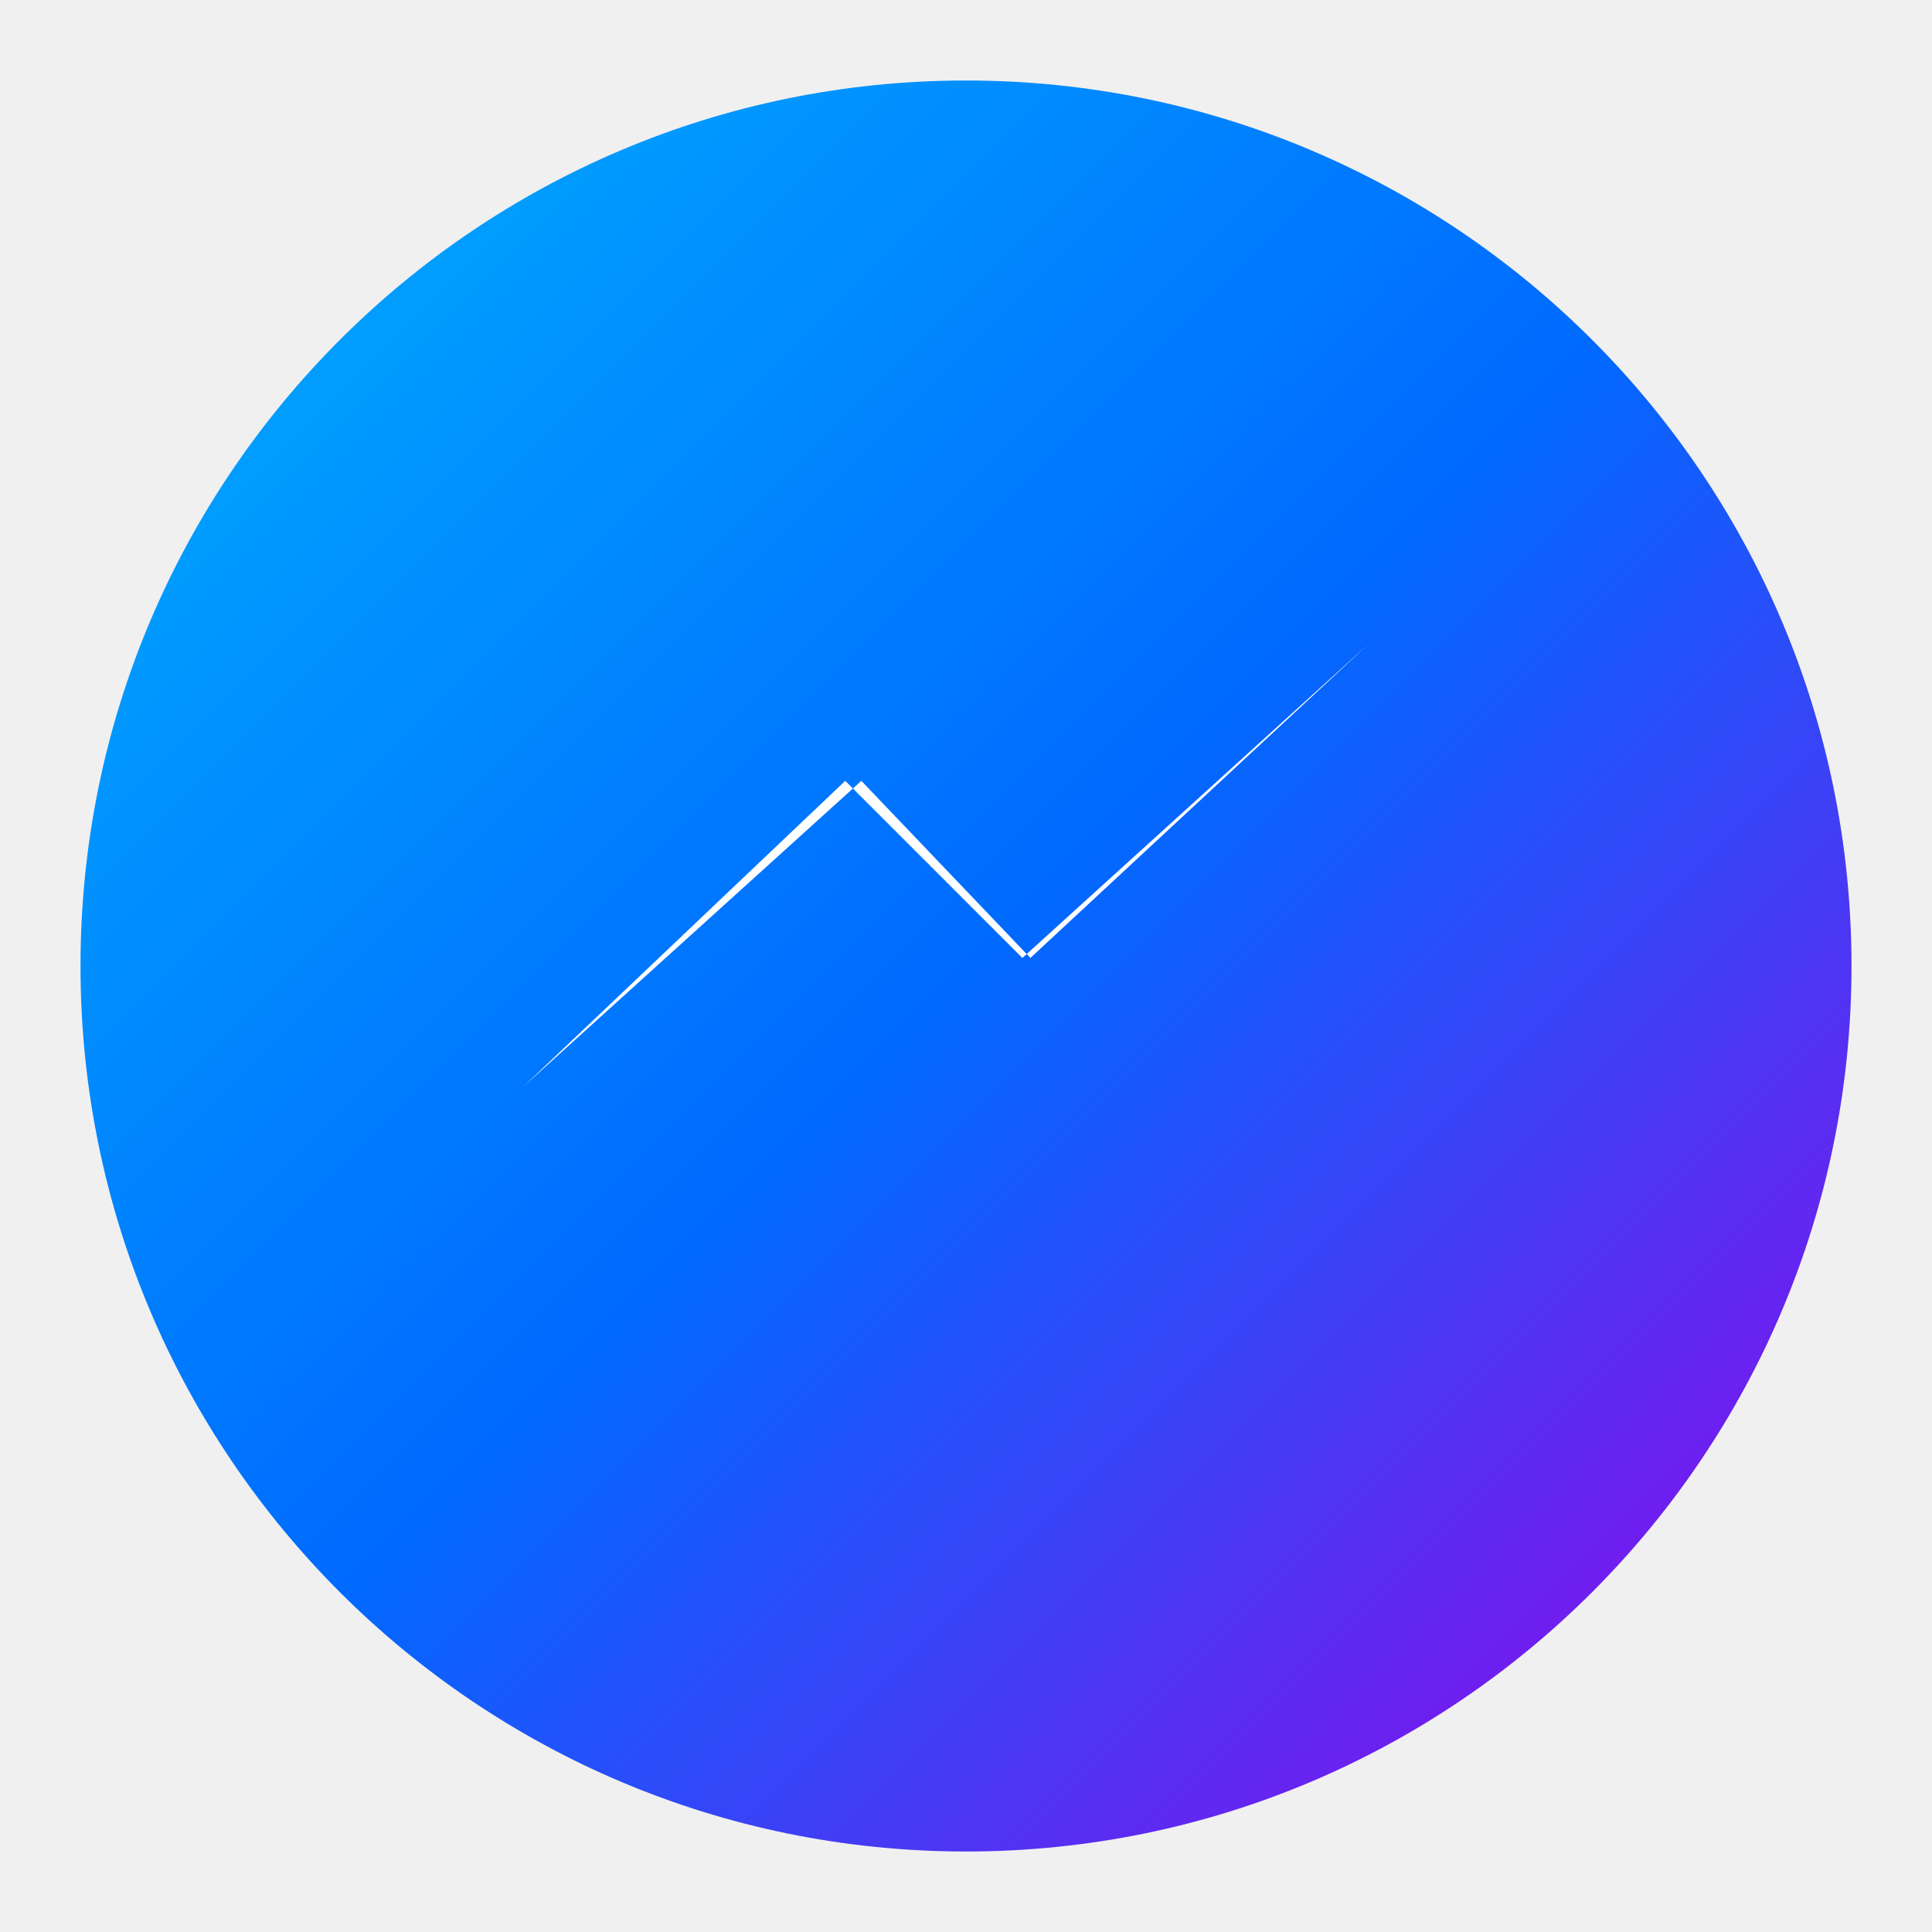
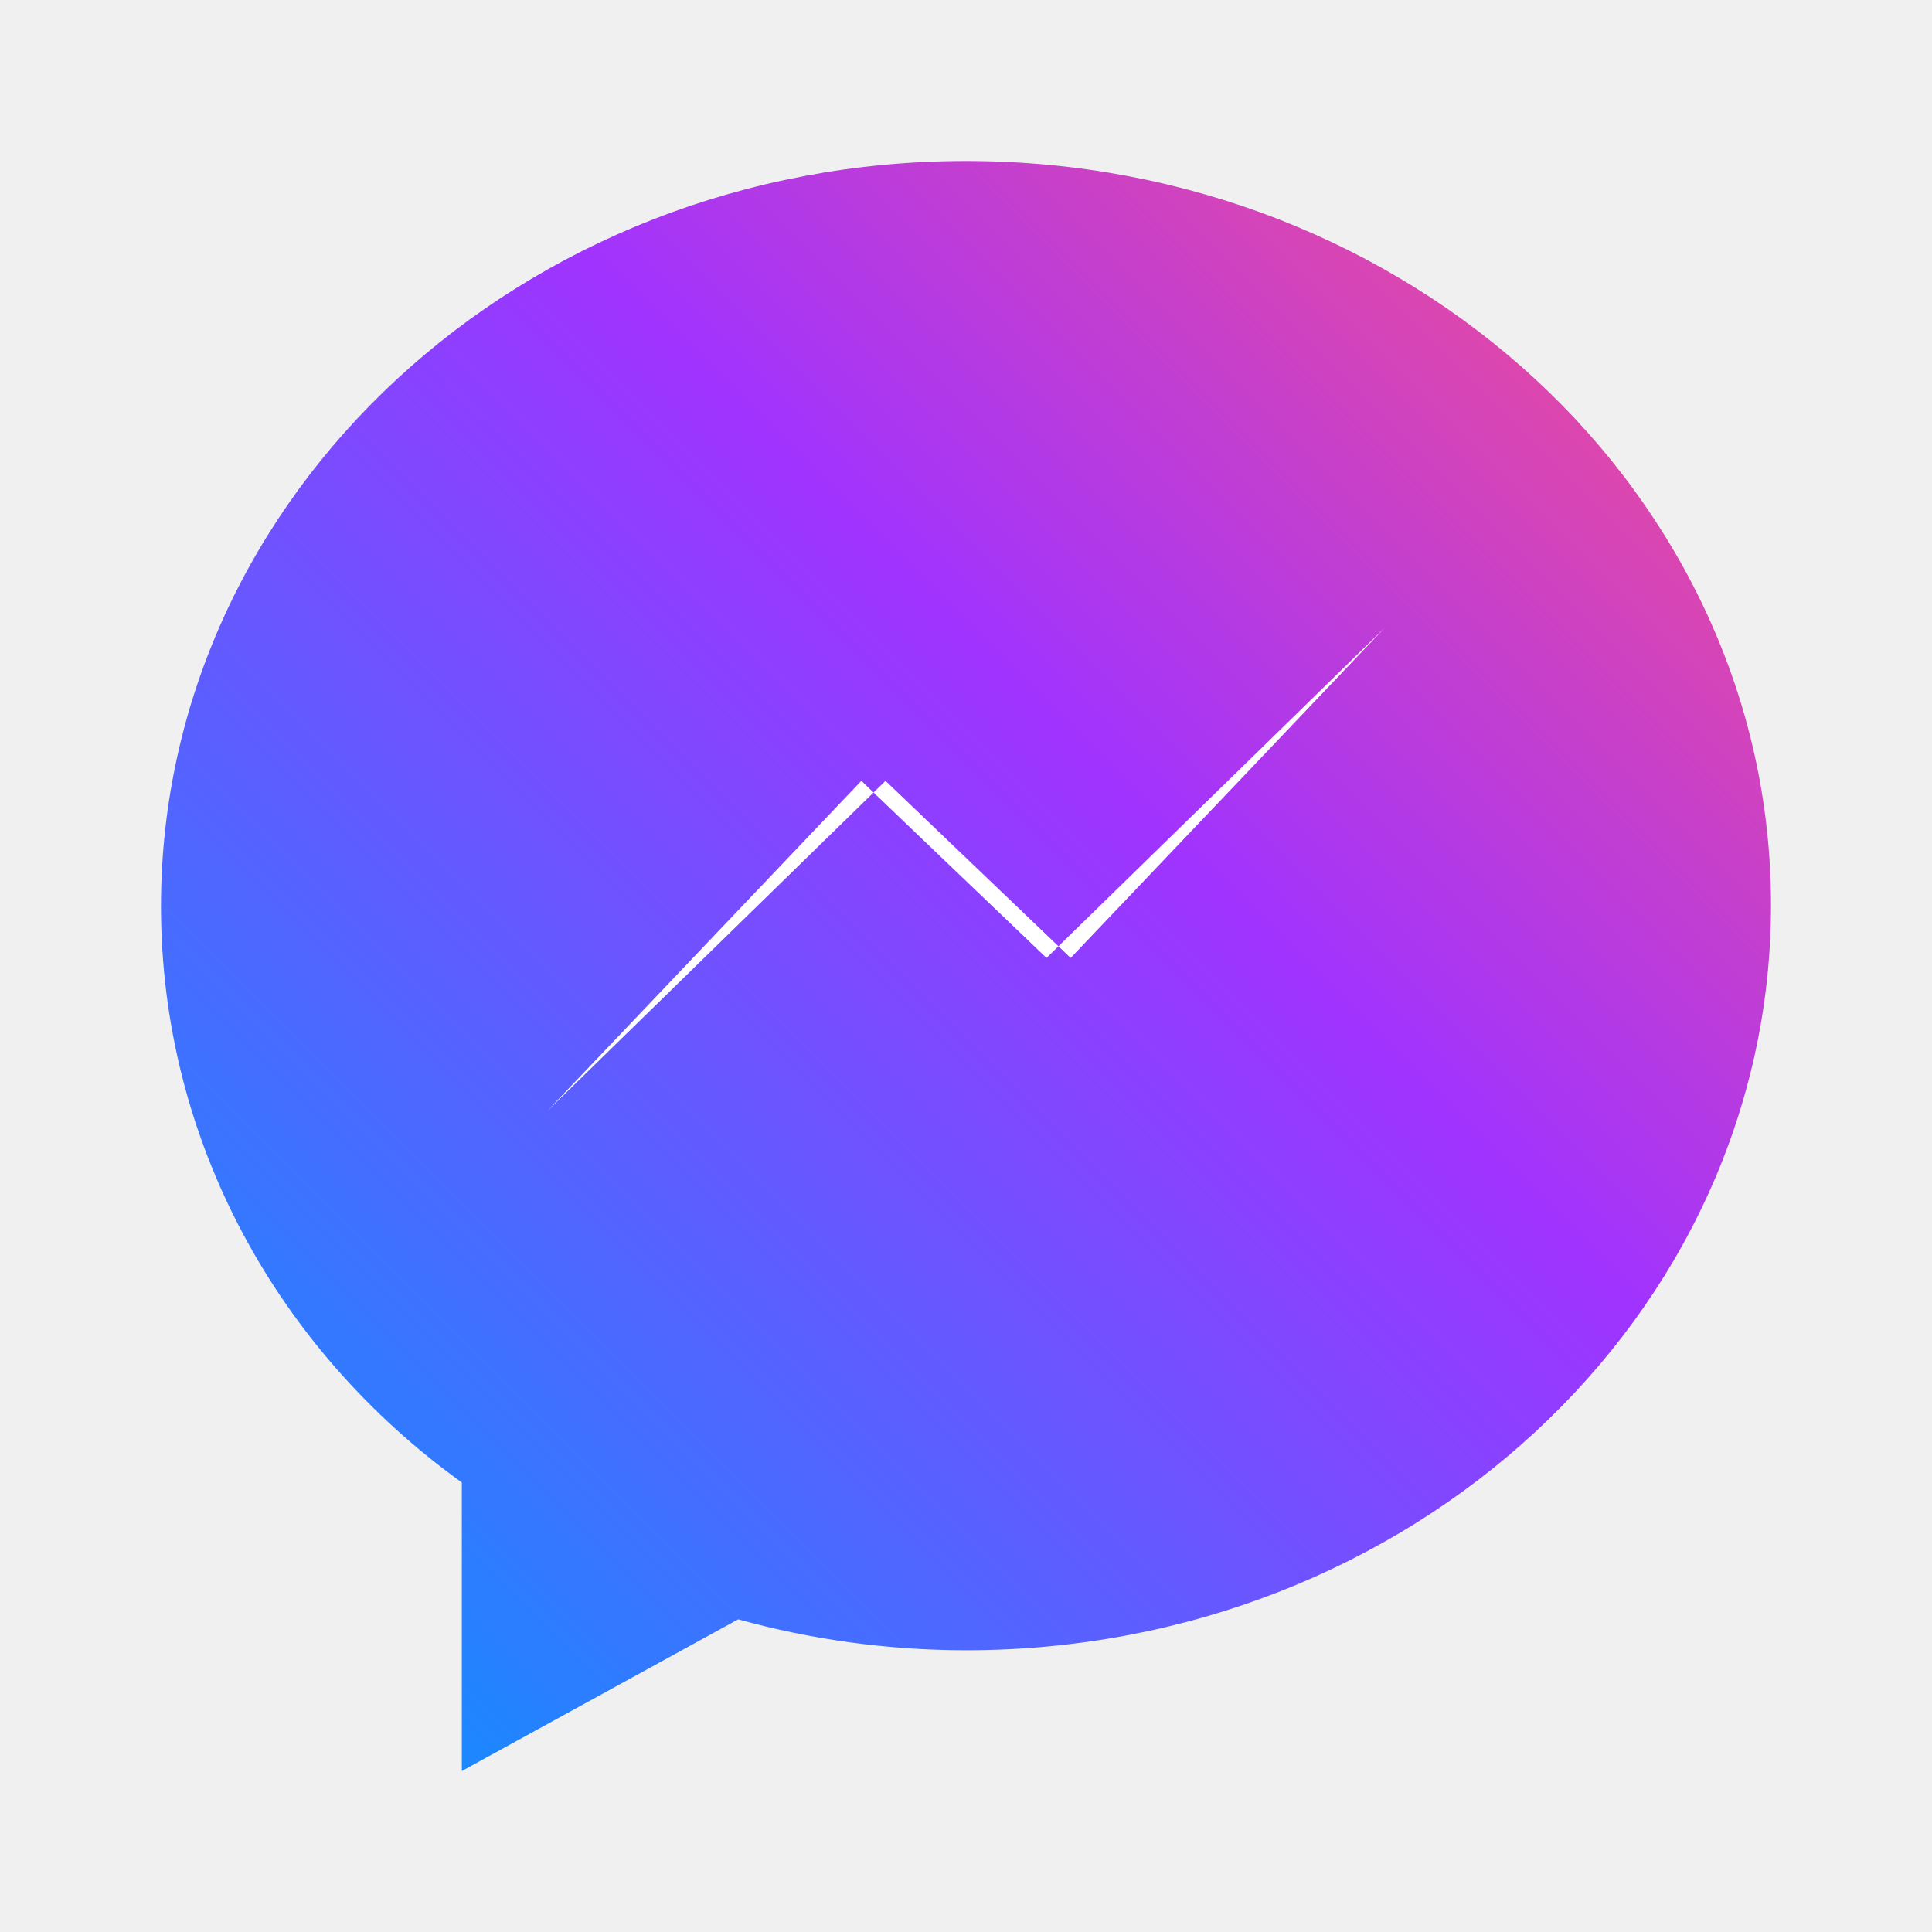
<svg xmlns="http://www.w3.org/2000/svg" viewBox="0 0 24 24" fill="none">
  <defs>
-     <linearGradient id="msgGrad" x1="0%" y1="0%" x2="100%" y2="100%">
-       <stop offset="0%" stop-color="#00B2FF" />
-       <stop offset="50%" stop-color="#006AFF" />
-       <stop offset="100%" stop-color="#9B00E8" />
+     <linearGradient id="metaMsgGrad" x1="0%" y1="100%" x2="100%" y2="0%">
+       <stop offset="0%" stop-color="#0099FF" />
+       <stop offset="60%" stop-color="#A033FF" />
+       <stop offset="100%" stop-color="#FF5280" />
    </linearGradient>
  </defs>
-   <circle cx="12" cy="12" r="11" fill="url(#msgGrad)" />
-   <path d="M6.5 13.5l4-3.8 2.2 2.2 4.3-3.9-4.2 3.9-2.1-2.2-4.2 3.8z" fill="#FFFFFF" />
+   <path d="M12 2C6.477 2 2 6.145 2 11.258c0 2.915 1.455 5.518 3.737 7.158V22l3.433-1.884c.898.249 1.854.384 2.83.384 5.523 0 10-4.145 10-9.258C22 6.145 17.523 2 12 2z" fill="url(#metaMsgGrad)" />
+   <path d="M6.8 13.8l3.9-4.1 2.3 2.2 4.2-4.1-3.9 4.1-2.3-2.2-4.2 4.1z" fill="#FFFFFF" />
</svg>
